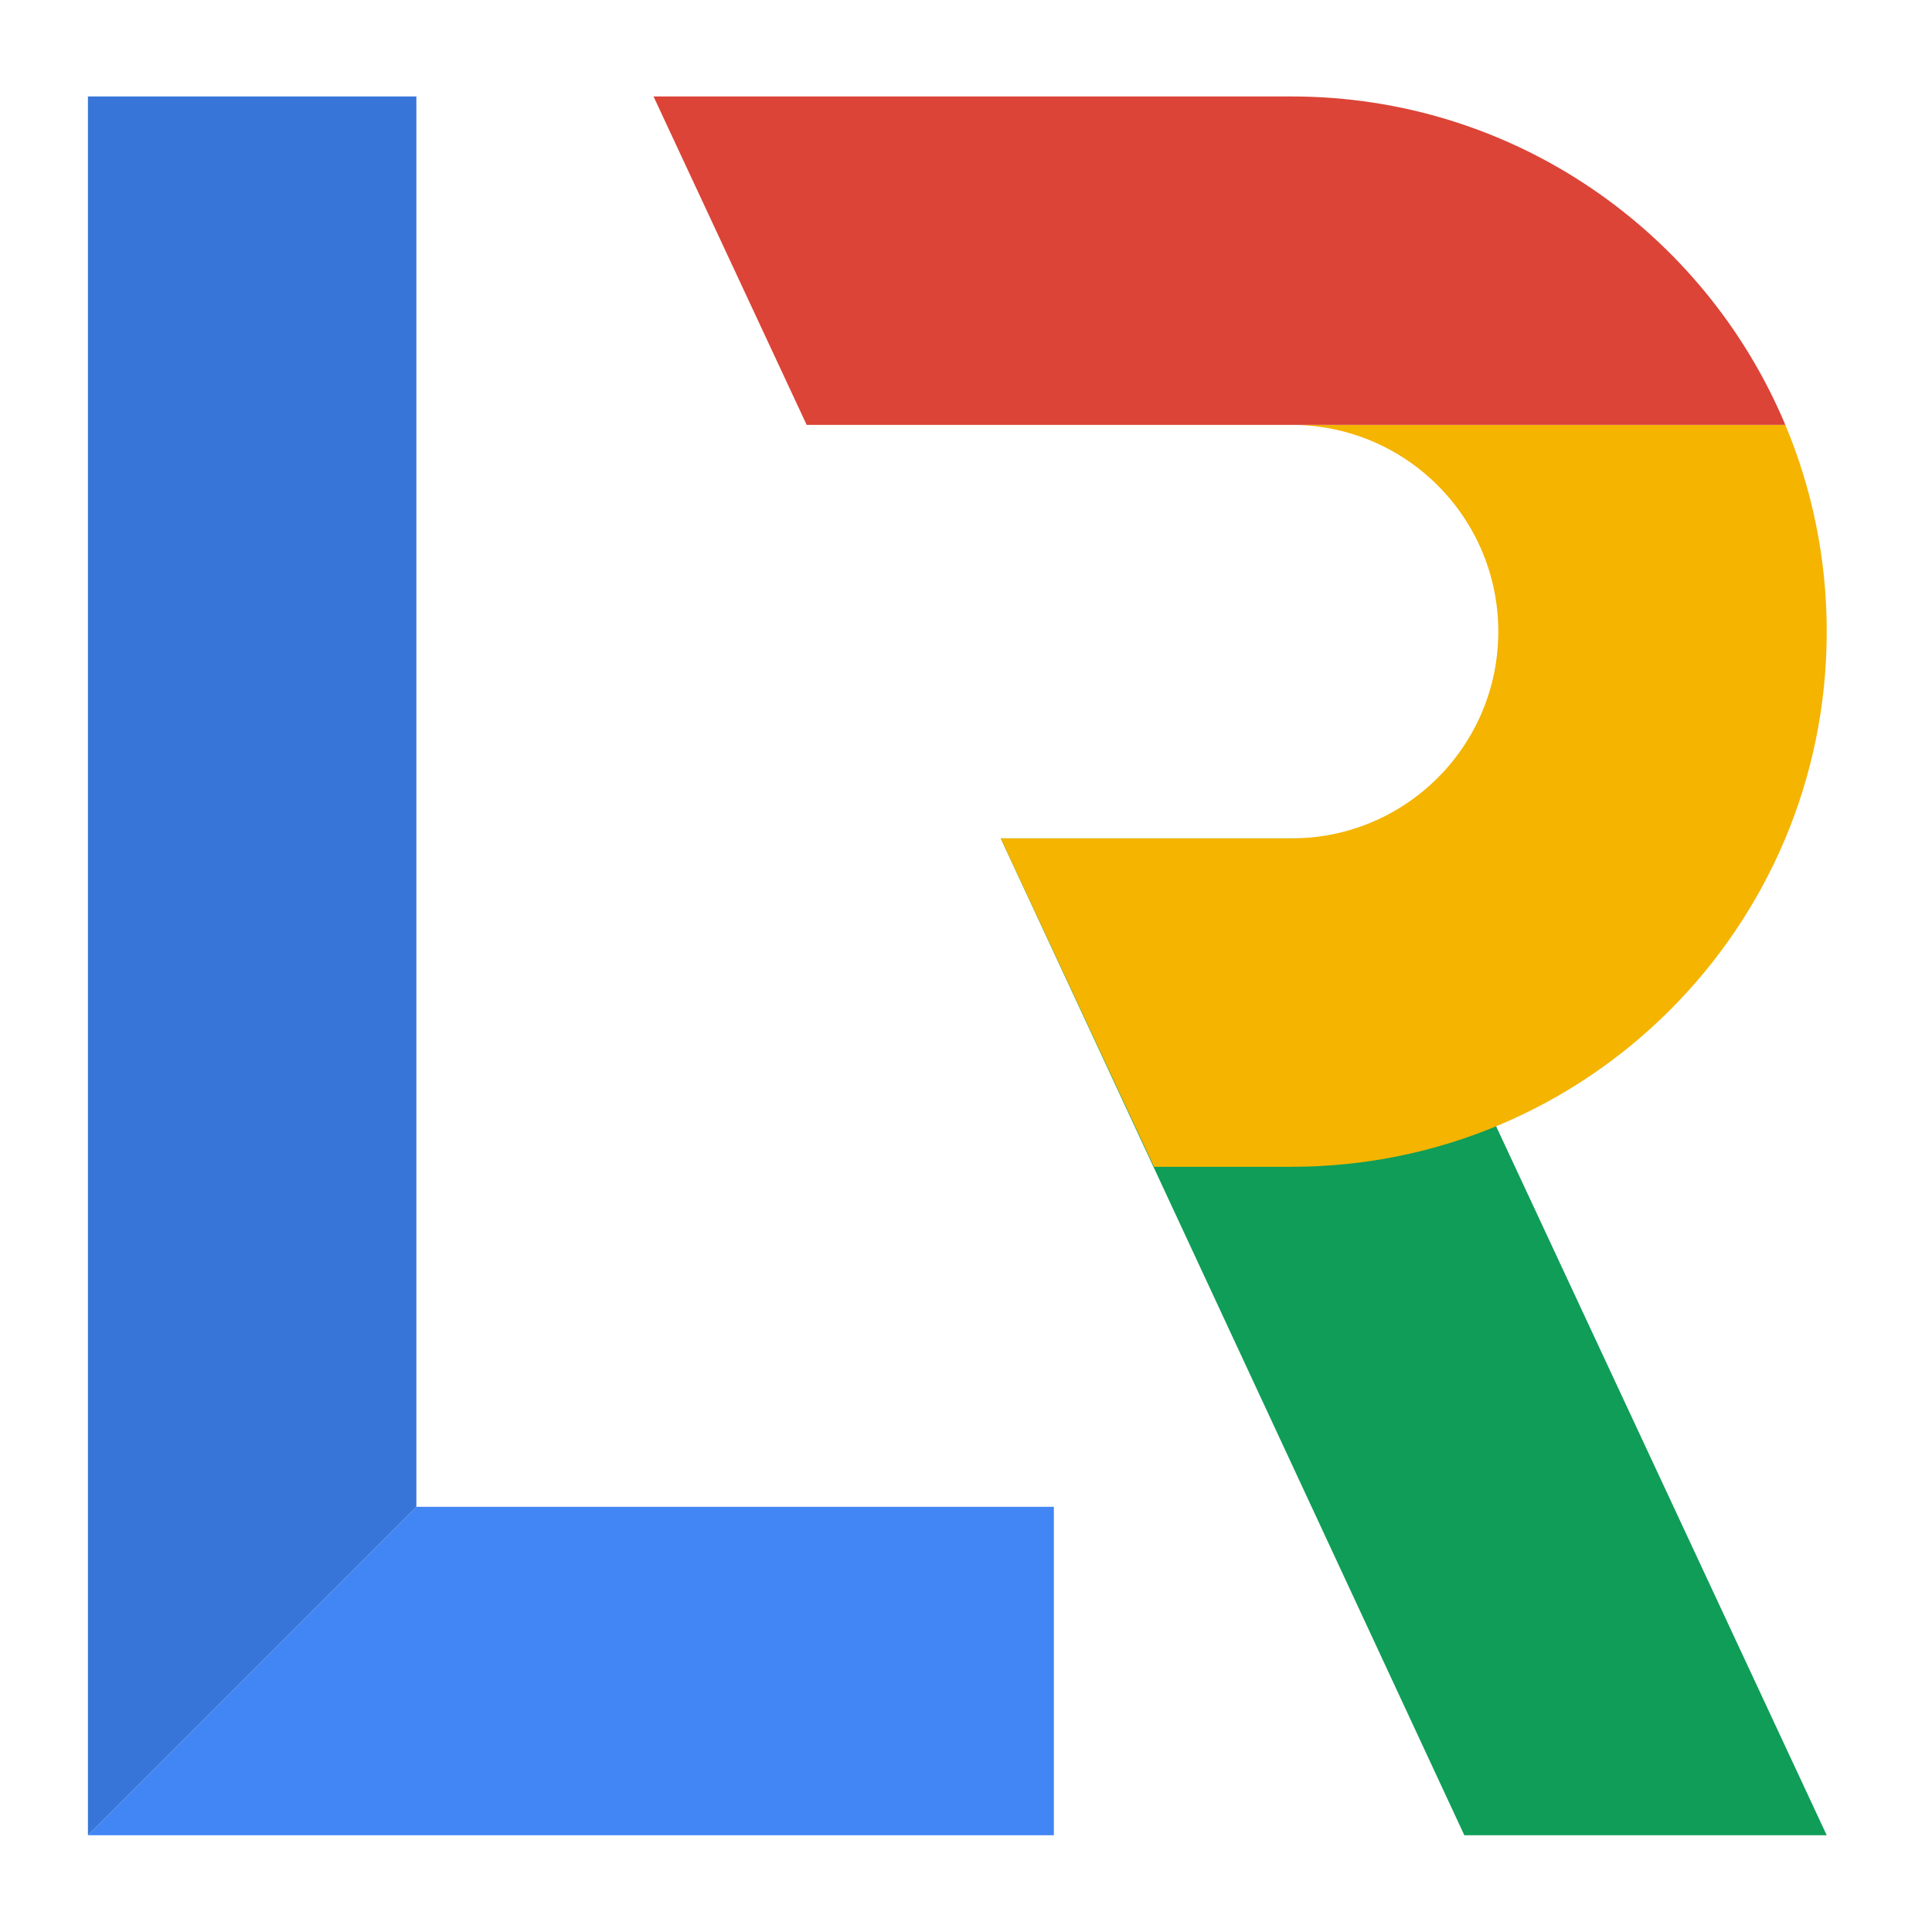
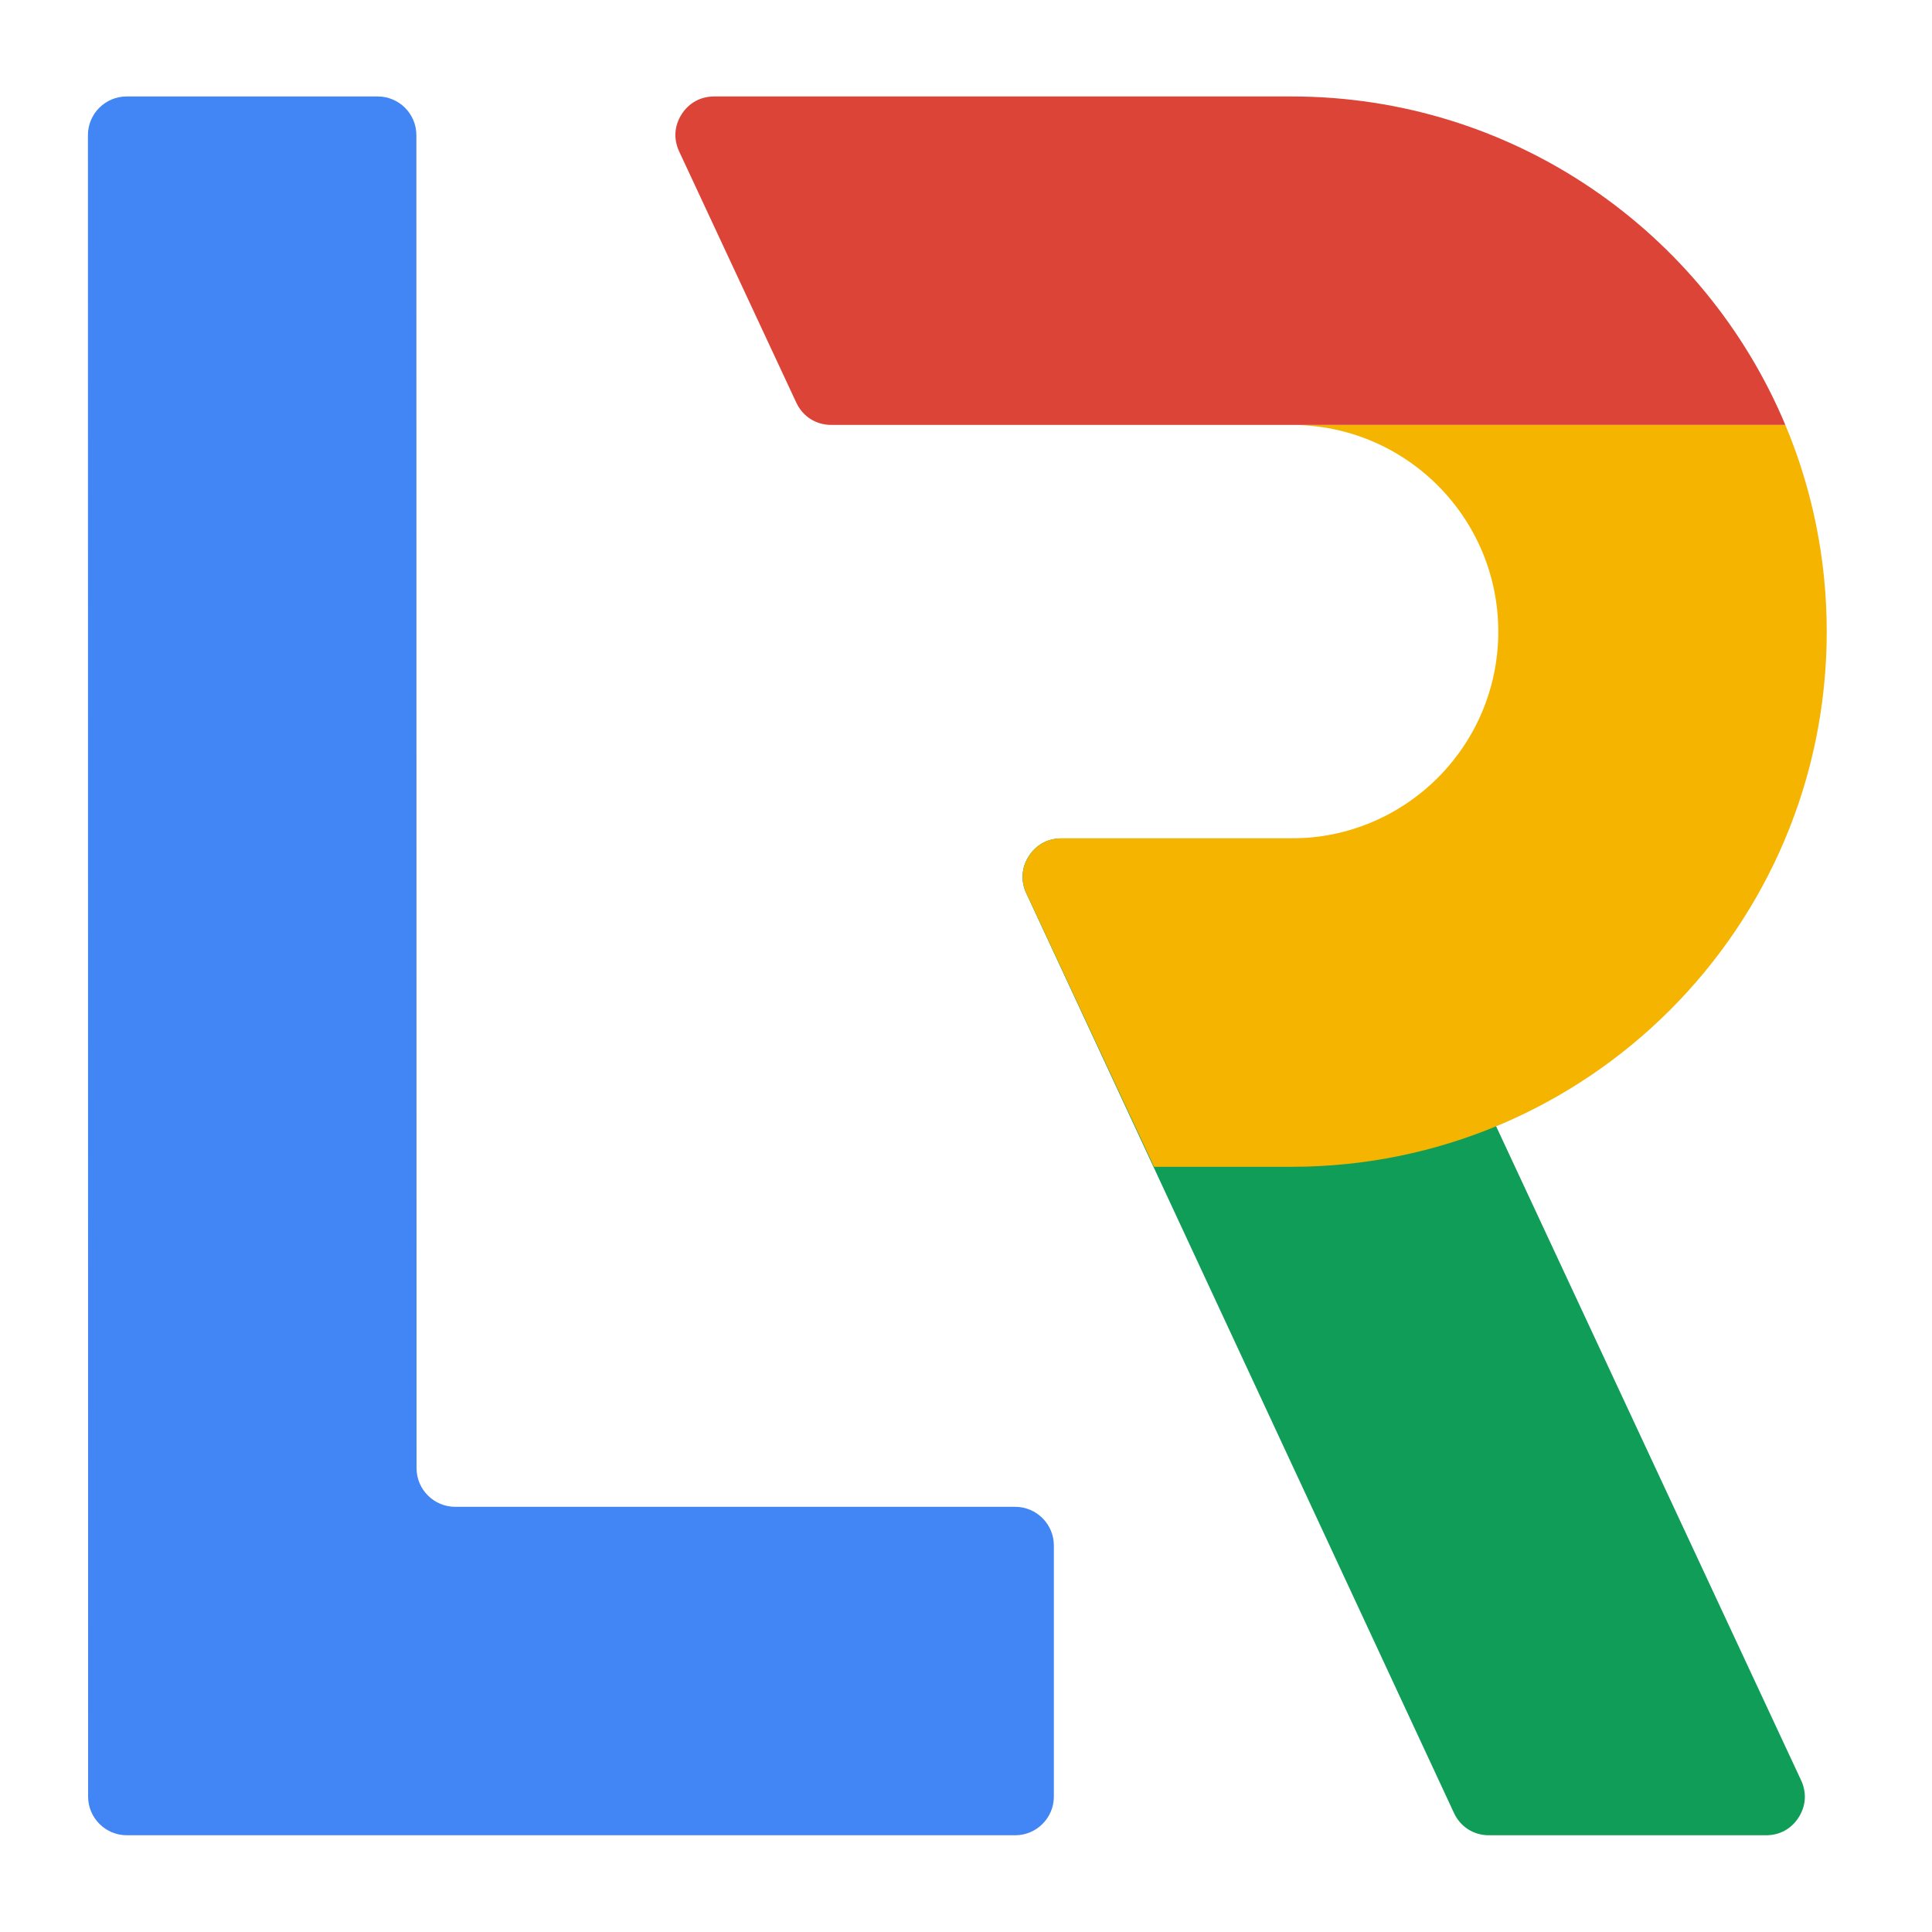
<svg xmlns="http://www.w3.org/2000/svg" xml:space="preserve" width="50mm" height="50mm" version="1.1" style="shape-rendering:geometricPrecision; text-rendering:geometricPrecision; image-rendering:optimizeQuality; fill-rule:evenodd; clip-rule:evenodd" viewBox="0 0 5000 5000">
  <defs>
    <style type="text/css">
   
-     .fil2 {fill:#0F9D58}
-     .fil0 {fill:#3776D8}
-     .fil1 {fill:#4285F4}
-     .fil4 {fill:#DB4437}
-     .fil3 {fill:#F4B400}
+     .fil0 {fill:#0F9D58}
+     .fil3 {fill:#4285F4}
+     .fil2 {fill:#DB4437}
+     .fil1 {fill:#F4B400}
   
  </style>
  </defs>
-   <g id="version2">
-     <polygon class="fil0" points="227.56,249.65 1077.56,249.65 1077.56,3899.65 227.56,4749.65 " />
-     <polygon class="fil1" points="227.56,4749.65 2727.37,4749.65 2727.37,3899.65 1077.56,3899.65 " />
-     <polygon class="fil2" points="2589.85,2169.69 3524.5,2169.69 4727.56,4749.65 3789.69,4749.65 " />
-     <path class="fil3" d="M3342.54 2169.69l-752.69 0 396.84 850 355.85 0c764.93,0 1385.02,-620.09 1385.02,-1385.02 0,-189.66 -38.12,-370.41 -107.12,-535.02l-1277.9 0c295.48,0 535.02,239.54 535.02,535.02 0,295.48 -239.54,535.02 -535.02,535.02z" />
-     <path class="fil4" d="M2087.67 1099.65l-396.36 -850 1651.23 0c575.27,0 1068.61,350.72 1277.9,850l-2532.77 0z" />
+   <g id="version3_x0020__x0028_1.7.0_x0029_">
+     <path class="fil0" d="M2746.64 2169.69l777.86 0 1136.72 2437.7c14.87,31.89 12.62,66.32 -6.29,95.99 -18.91,29.68 -49.15,46.27 -84.34,46.27l-717.12 0c-39.81,0 -73.88,-21.73 -90.67,-57.83l-1106.83 -2379.96c-14.83,-31.89 -12.55,-66.29 6.36,-95.94 18.91,-29.66 49.14,-46.23 84.31,-46.23z" />
+     <path class="fil1" d="M3342.54 2169.69l-595.64 0c-35.2,0 -65.45,16.6 -84.35,46.29 -18.91,29.68 -21.15,64.12 -6.26,96.01l330.4 707.7 355.85 0c764.93,0 1385.02,-620.09 1385.02,-1385.02 0,-189.66 -38.12,-370.41 -107.12,-535.02l-1277.9 0c295.48,0 535.02,239.54 535.02,535.02 0,295.48 -239.54,535.02 -535.02,535.02z" />
+     <path class="fil2" d="M2060.75 1041.91l-303.1 -650c-14.87,-31.89 -12.62,-66.32 6.29,-95.99 18.91,-29.68 49.15,-46.27 84.34,-46.27l1494.26 0c575.27,0 1068.61,350.72 1277.9,850l-2469.06 0c-39.78,0 -73.82,-21.69 -90.63,-57.74z" />
+     <path class="fil3" d="M1078.04 3799.64l-0.47 -3450c-0.01,-55.07 -44.93,-99.99 -100,-99.99l-650 0c-55.08,0 -100.01,44.93 -100,100.01l0.47 4299.98c0.01,55.07 44.93,99.99 100,99.99l2299.33 0.02c55.08,0 100,-44.92 100,-100l0 -650c0,-55.08 -44.92,-100 -100,-100l-1449.33 -0.02c-55.08,0 -100,-44.91 -100,-99.99z" />
  </g>
</svg>
